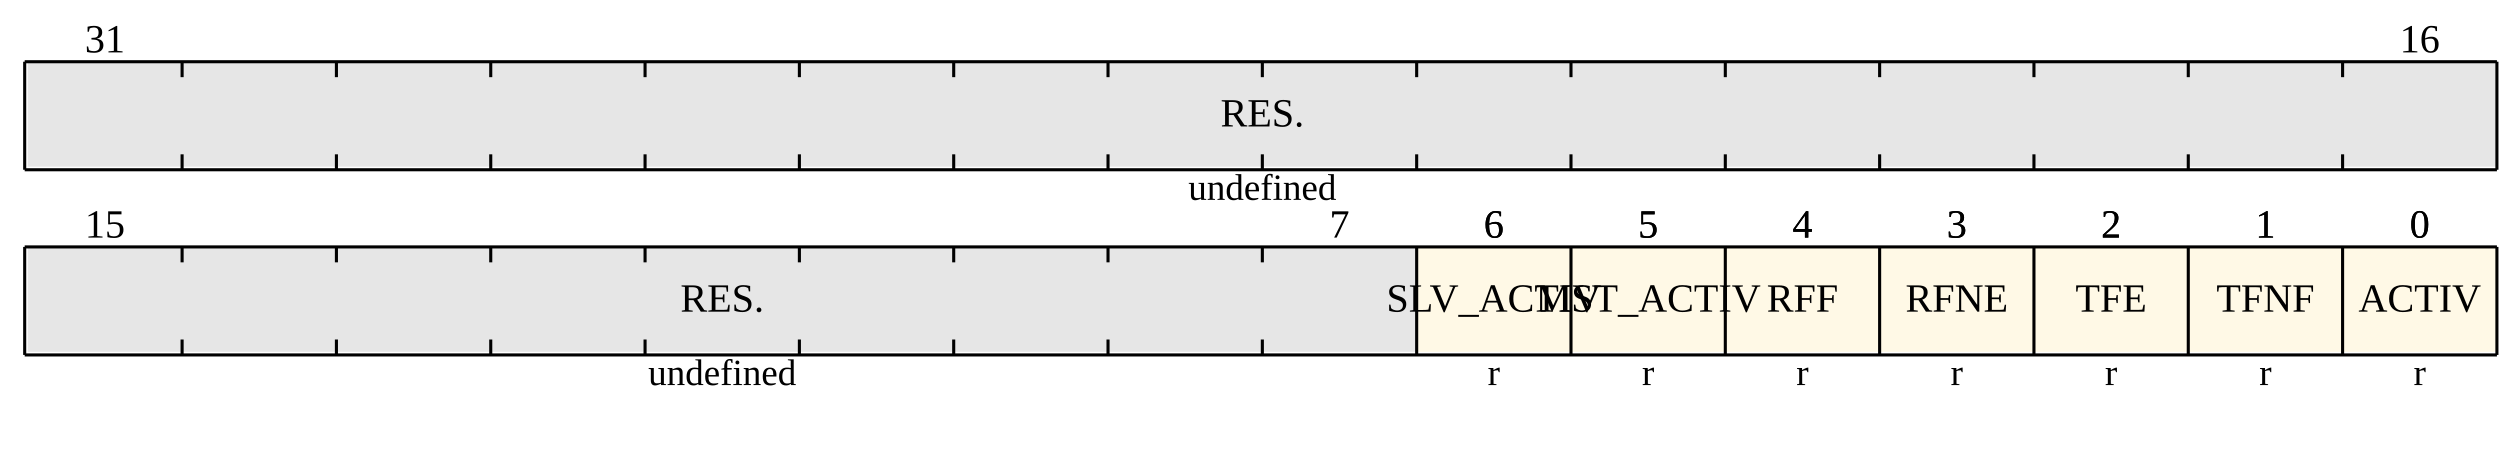
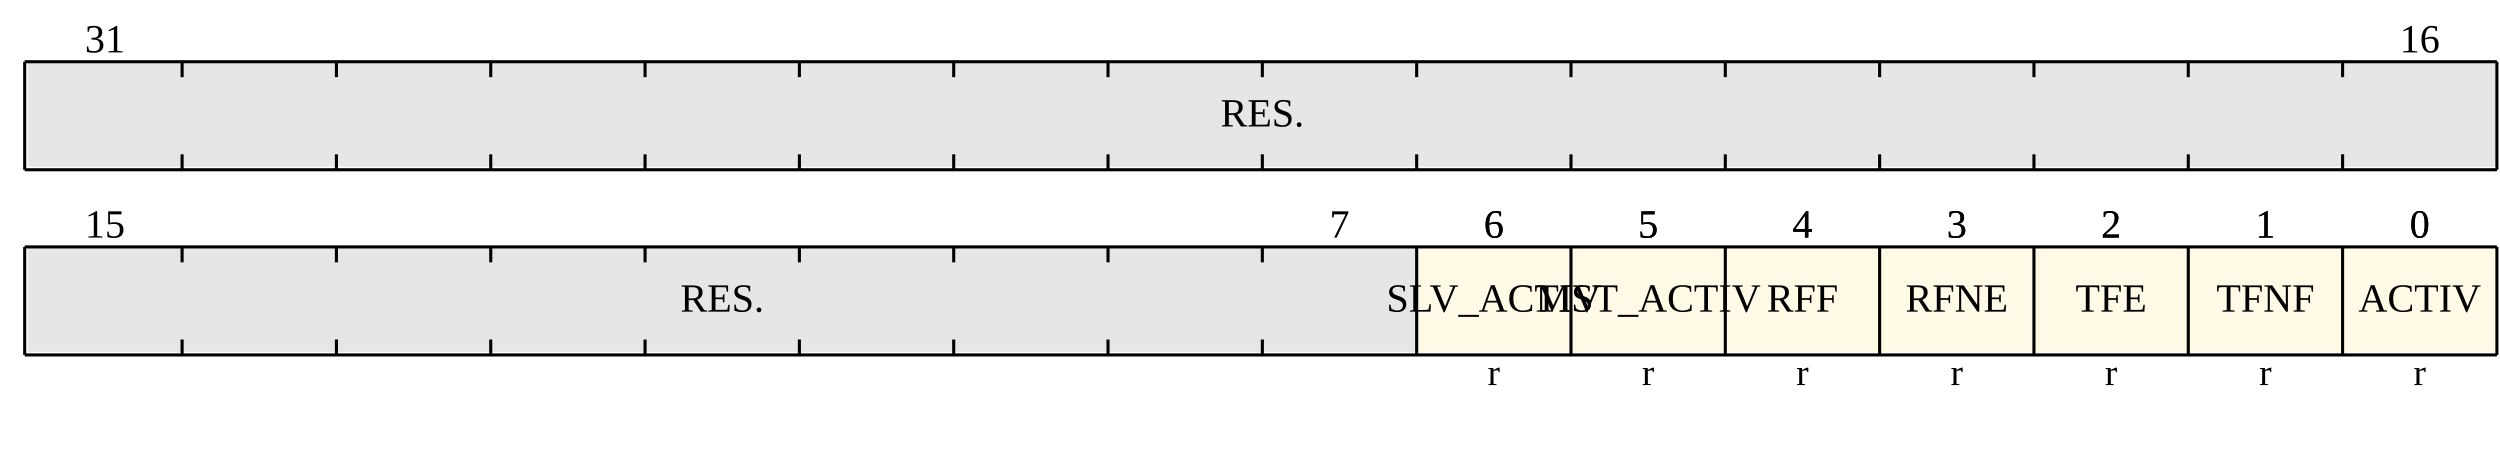
<svg xmlns="http://www.w3.org/2000/svg" width="810" height="150" viewBox="-8 0 810 150">
  <rect x="751" y="80" width="50" height="34" style="fill:#FFF9E6;" />
  <rect x="701" y="80" width="50" height="34" style="fill:#FFF9E6;" />
  <rect x="651" y="80" width="50" height="34" style="fill:#FFF9E6;" />
  <rect x="601" y="80" width="50" height="34" style="fill:#FFF9E6;" />
  <rect x="551" y="80" width="50" height="34" style="fill:#FFF9E6;" />
  <rect x="501" y="80" width="50" height="34" style="fill:#FFF9E6;" />
  <rect x="451" y="80" width="50" height="34" style="fill:#FFF9E6;" />
  <rect x="1" y="80" width="450" height="34" style="fill:#E6E6E6;" />
  <rect x="1" y="20" width="800" height="34" style="fill:#E6E6E6;" />
  <g transform="translate(776,92)">
    <text y="6" font-size="13" style="dominant-baseline:middle;text-anchor:middle;">ACTIV </text>
  </g>
  <g transform="translate(776,116)">
    <text y="6" font-size="12" style="dominant-baseline:middle;text-anchor:middle;">r </text>
  </g>
  <g transform="translate(726,92)">
    <text y="6" font-size="13" style="dominant-baseline:middle;text-anchor:middle;">TFNF </text>
  </g>
  <g transform="translate(726,116)">
    <text y="6" font-size="12" style="dominant-baseline:middle;text-anchor:middle;">r </text>
  </g>
  <g transform="translate(676,92)">
    <text y="6" font-size="13" style="dominant-baseline:middle;text-anchor:middle;">TFE </text>
  </g>
  <g transform="translate(676,116)">
    <text y="6" font-size="12" style="dominant-baseline:middle;text-anchor:middle;">r </text>
  </g>
  <g transform="translate(626,92)">
    <text y="6" font-size="13" style="dominant-baseline:middle;text-anchor:middle;">RFNE </text>
  </g>
  <g transform="translate(626,116)">
    <text y="6" font-size="12" style="dominant-baseline:middle;text-anchor:middle;">r </text>
  </g>
  <g transform="translate(576,92)">
    <text y="6" font-size="13" style="dominant-baseline:middle;text-anchor:middle;">RFF </text>
  </g>
  <g transform="translate(576,116)">
    <text y="6" font-size="12" style="dominant-baseline:middle;text-anchor:middle;">r </text>
  </g>
  <g transform="translate(526,92)">
    <text y="6" font-size="13" style="dominant-baseline:middle;text-anchor:middle;">MST_ACTIV </text>
  </g>
  <g transform="translate(526,116)">
    <text y="6" font-size="12" style="dominant-baseline:middle;text-anchor:middle;">r </text>
  </g>
  <g transform="translate(476,92)">
    <text y="6" font-size="13" style="dominant-baseline:middle;text-anchor:middle;">SLV_ACTIV </text>
  </g>
  <g transform="translate(476,116)">
    <text y="6" font-size="12" style="dominant-baseline:middle;text-anchor:middle;">r </text>
  </g>
  <g transform="translate(226,92)">
    <text y="6" font-size="13" style="dominant-baseline:middle;text-anchor:middle;">RES. </text>
  </g>
  <g transform="translate(226,116)">
-     <text y="6" font-size="12" style="dominant-baseline:middle;text-anchor:middle;">undefined </text>
+     <text y="6" font-size="12" style="dominant-baseline:middle;text-anchor:middle;">  </text>
  </g>
  <g transform="translate(401,32)">
    <text y="6" font-size="13" style="dominant-baseline:middle;text-anchor:middle;">RES. </text>
  </g>
  <g transform="translate(401,56)">
-     <text y="6" font-size="12" style="dominant-baseline:middle;text-anchor:middle;">undefined </text>
+     <text y="6" font-size="12" style="dominant-baseline:middle;text-anchor:middle;">  </text>
  </g>
  <g transform="translate(726,68)">
    <text y="6" font-size="13" style="dominant-baseline:middle;text-anchor:middle;">1 </text>
  </g>
  <g transform="translate(776,68)">
    <text y="6" font-size="13" style="dominant-baseline:middle;text-anchor:middle;">0 </text>
  </g>
  <g transform="translate(676,68)">
    <text y="6" font-size="13" style="dominant-baseline:middle;text-anchor:middle;">2 </text>
  </g>
  <g transform="translate(726,68)">
    <text y="6" font-size="13" style="dominant-baseline:middle;text-anchor:middle;">1 </text>
  </g>
  <g transform="translate(626,68)">
    <text y="6" font-size="13" style="dominant-baseline:middle;text-anchor:middle;">3 </text>
  </g>
  <g transform="translate(676,68)">
    <text y="6" font-size="13" style="dominant-baseline:middle;text-anchor:middle;">2 </text>
  </g>
  <g transform="translate(576,68)">
    <text y="6" font-size="13" style="dominant-baseline:middle;text-anchor:middle;">4 </text>
  </g>
  <g transform="translate(626,68)">
    <text y="6" font-size="13" style="dominant-baseline:middle;text-anchor:middle;">3 </text>
  </g>
  <g transform="translate(526,68)">
    <text y="6" font-size="13" style="dominant-baseline:middle;text-anchor:middle;">5 </text>
  </g>
  <g transform="translate(576,68)">
    <text y="6" font-size="13" style="dominant-baseline:middle;text-anchor:middle;">4 </text>
  </g>
  <g transform="translate(476,68)">
    <text y="6" font-size="13" style="dominant-baseline:middle;text-anchor:middle;">6 </text>
  </g>
  <g transform="translate(526,68)">
    <text y="6" font-size="13" style="dominant-baseline:middle;text-anchor:middle;">5 </text>
  </g>
  <g transform="translate(426,68)">
    <text y="6" font-size="13" style="dominant-baseline:middle;text-anchor:middle;">7 </text>
  </g>
  <g transform="translate(476,68)">
    <text y="6" font-size="13" style="dominant-baseline:middle;text-anchor:middle;">6 </text>
  </g>
  <g transform="translate(-24,68)">
    <text y="6" font-size="13" style="dominant-baseline:middle;text-anchor:middle;">16 </text>
  </g>
  <g transform="translate(26,68)">
    <text y="6" font-size="13" style="dominant-baseline:middle;text-anchor:middle;">15 </text>
  </g>
  <g transform="translate(-24,8)">
    <text y="6" font-size="13" style="dominant-baseline:middle;text-anchor:middle;">32 </text>
  </g>
  <g transform="translate(26,8)">
    <text y="6" font-size="13" style="dominant-baseline:middle;text-anchor:middle;">31 </text>
  </g>
  <line x1="751" y1="80" x2="751" y2="115" stroke="black" stroke-width="1" />
  <line x1="701" y1="80" x2="701" y2="115" stroke="black" stroke-width="1" />
  <line x1="651" y1="80" x2="651" y2="115" stroke="black" stroke-width="1" />
  <line x1="601" y1="80" x2="601" y2="115" stroke="black" stroke-width="1" />
  <line x1="551" y1="80" x2="551" y2="115" stroke="black" stroke-width="1" />
  <line x1="501" y1="80" x2="501" y2="115" stroke="black" stroke-width="1" />
  <line x1="451" y1="80" x2="451" y2="115" stroke="black" stroke-width="1" />
  <line x1="401" y1="80" x2="401" y2="85" stroke="black" stroke-width="1" />
  <line x1="401" y1="115" x2="401" y2="110" stroke="black" stroke-width="1" />
  <line x1="351" y1="80" x2="351" y2="85" stroke="black" stroke-width="1" />
  <line x1="351" y1="115" x2="351" y2="110" stroke="black" stroke-width="1" />
  <line x1="301" y1="80" x2="301" y2="85" stroke="black" stroke-width="1" />
  <line x1="301" y1="115" x2="301" y2="110" stroke="black" stroke-width="1" />
  <line x1="251" y1="80" x2="251" y2="85" stroke="black" stroke-width="1" />
  <line x1="251" y1="115" x2="251" y2="110" stroke="black" stroke-width="1" />
  <line x1="201" y1="80" x2="201" y2="85" stroke="black" stroke-width="1" />
  <line x1="201" y1="115" x2="201" y2="110" stroke="black" stroke-width="1" />
  <line x1="151" y1="80" x2="151" y2="85" stroke="black" stroke-width="1" />
  <line x1="151" y1="115" x2="151" y2="110" stroke="black" stroke-width="1" />
  <line x1="101" y1="80" x2="101" y2="85" stroke="black" stroke-width="1" />
  <line x1="101" y1="115" x2="101" y2="110" stroke="black" stroke-width="1" />
  <line x1="51" y1="80" x2="51" y2="85" stroke="black" stroke-width="1" />
  <line x1="51" y1="115" x2="51" y2="110" stroke="black" stroke-width="1" />
  <line x1="751" y1="20" x2="751" y2="25" stroke="black" stroke-width="1" />
  <line x1="751" y1="55" x2="751" y2="50" stroke="black" stroke-width="1" />
  <line x1="701" y1="20" x2="701" y2="25" stroke="black" stroke-width="1" />
  <line x1="701" y1="55" x2="701" y2="50" stroke="black" stroke-width="1" />
  <line x1="651" y1="20" x2="651" y2="25" stroke="black" stroke-width="1" />
  <line x1="651" y1="55" x2="651" y2="50" stroke="black" stroke-width="1" />
  <line x1="601" y1="20" x2="601" y2="25" stroke="black" stroke-width="1" />
  <line x1="601" y1="55" x2="601" y2="50" stroke="black" stroke-width="1" />
  <line x1="551" y1="20" x2="551" y2="25" stroke="black" stroke-width="1" />
  <line x1="551" y1="55" x2="551" y2="50" stroke="black" stroke-width="1" />
  <line x1="501" y1="20" x2="501" y2="25" stroke="black" stroke-width="1" />
  <line x1="501" y1="55" x2="501" y2="50" stroke="black" stroke-width="1" />
  <line x1="451" y1="20" x2="451" y2="25" stroke="black" stroke-width="1" />
  <line x1="451" y1="55" x2="451" y2="50" stroke="black" stroke-width="1" />
  <line x1="401" y1="20" x2="401" y2="25" stroke="black" stroke-width="1" />
  <line x1="401" y1="55" x2="401" y2="50" stroke="black" stroke-width="1" />
  <line x1="351" y1="20" x2="351" y2="25" stroke="black" stroke-width="1" />
  <line x1="351" y1="55" x2="351" y2="50" stroke="black" stroke-width="1" />
  <line x1="301" y1="20" x2="301" y2="25" stroke="black" stroke-width="1" />
  <line x1="301" y1="55" x2="301" y2="50" stroke="black" stroke-width="1" />
  <line x1="251" y1="20" x2="251" y2="25" stroke="black" stroke-width="1" />
  <line x1="251" y1="55" x2="251" y2="50" stroke="black" stroke-width="1" />
  <line x1="201" y1="20" x2="201" y2="25" stroke="black" stroke-width="1" />
  <line x1="201" y1="55" x2="201" y2="50" stroke="black" stroke-width="1" />
  <line x1="151" y1="20" x2="151" y2="25" stroke="black" stroke-width="1" />
  <line x1="151" y1="55" x2="151" y2="50" stroke="black" stroke-width="1" />
  <line x1="101" y1="20" x2="101" y2="25" stroke="black" stroke-width="1" />
  <line x1="101" y1="55" x2="101" y2="50" stroke="black" stroke-width="1" />
  <line x1="51" y1="20" x2="51" y2="25" stroke="black" stroke-width="1" />
  <line x1="51" y1="55" x2="51" y2="50" stroke="black" stroke-width="1" />
  <line x1="0" y1="20" x2="801" y2="20" stroke="black" stroke-width="1" />
  <line x1="0" y1="20" x2="0" y2="55" stroke="black" stroke-width="1" />
  <line x1="0" y1="55" x2="801" y2="55" stroke="black" stroke-width="1" />
  <line x1="801" y1="20" x2="801" y2="55" stroke="black" stroke-width="1" />
  <line x1="0" y1="80" x2="801" y2="80" stroke="black" stroke-width="1" />
  <line x1="0" y1="80" x2="0" y2="115" stroke="black" stroke-width="1" />
  <line x1="0" y1="115" x2="801" y2="115" stroke="black" stroke-width="1" />
  <line x1="801" y1="80" x2="801" y2="115" stroke="black" stroke-width="1" />
  <g transform="translate(776,8)">
    <text y="6" font-size="13" style="dominant-baseline:middle;text-anchor:middle;">16 </text>
  </g>
  <g transform="translate(776,68)">
    <text y="6" font-size="13" style="dominant-baseline:middle;text-anchor:middle;">0 </text>
  </g>
</svg>
